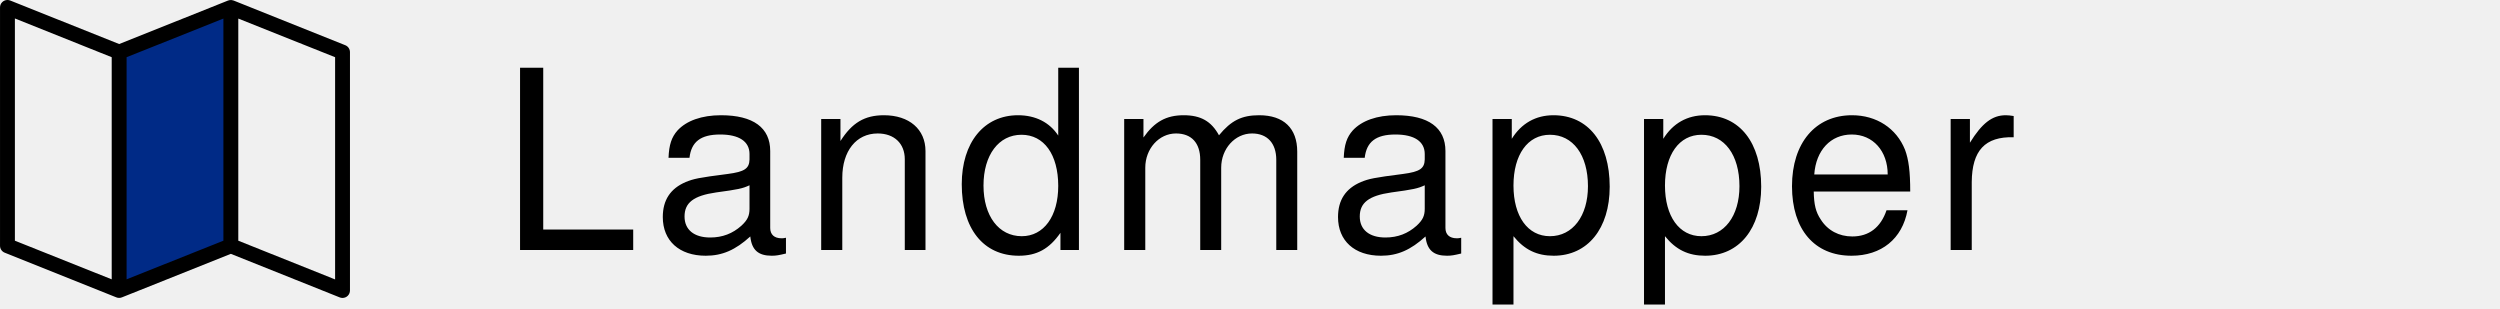
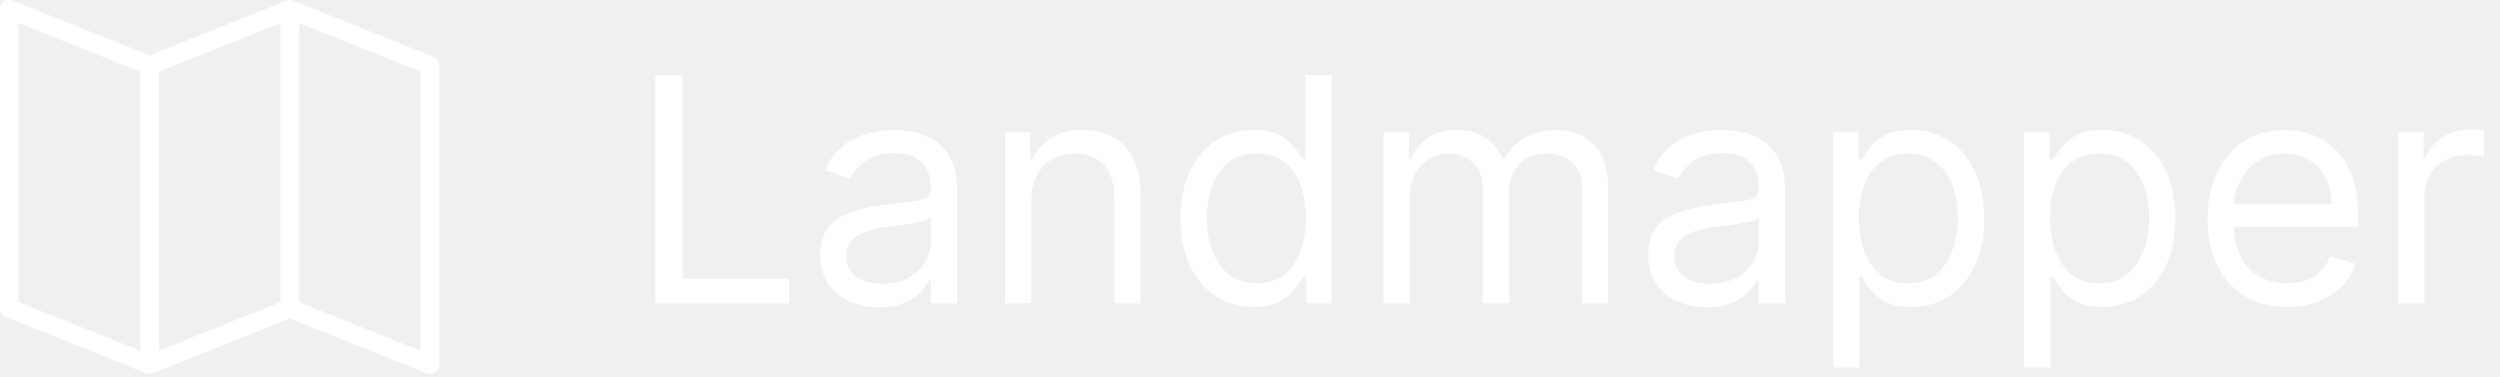
- <svg xmlns="http://www.w3.org/2000/svg" width="300" height="37" viewBox="0 0 300 37">
-   <defs>
-     <style>
-       .cls-1 {
-         font-size: 30px;
-         font-family: "Helvetica Neue", "HelveticaNeue", Helvetica, Arial, sans-serif;
-         letter-spacing: 0.05em;
-       }
- 
-       .cls-2 {
-         fill: #002A86;
-       }
-     </style>
-   </defs>
-   <g id="Group_35" data-name="Group 35" transform="translate(-39 -18)">
-     <text id="Landmapper" class="cls-1" transform="translate(99 48)">
-       <tspan x="0" y="0">Landmapper</tspan>
-     </text>
-     <g id="Group_32" data-name="Group 32" transform="translate(-150.5 -199.904)">
-       <path id="Path_9" data-name="Path 9" class="cls-2" d="M205.534,224.177l14.681-5.1v28.547L206.5,252.611h-.966Z" transform="translate(-2.481)" />
-       <g id="Group_31" data-name="Group 31" transform="translate(189.5 217.904)">
-         <path id="Path_10" data-name="Path 10" d="M217.314,217.914a.872.872,0,0,1,.223.055l13.4,5.362a.894.894,0,0,1,.559.838v28.6a.893.893,0,0,1-.9.888.872.872,0,0,1-.331-.065L217.2,248.366l-13.069,5.221a.888.888,0,0,1-.67,0l-13.4-5.362a.893.893,0,0,1-.559-.823v-28.6a.894.894,0,0,1,.885-.9.906.906,0,0,1,.344.065l13.069,5.222,13.069-5.222A.888.888,0,0,1,217.314,217.914Zm-26.027,2.205v26.669l11.617,4.636V224.769Zm26.808.014v26.655l11.617,4.649V224.769Zm-1.787,0-11.617,4.635v26.655l11.617-4.635V220.134Z" transform="translate(-189.5 -217.904)" />
-       </g>
-     </g>
-   </g>
+ <svg xmlns="http://www.w3.org/2000/svg" width="239" height="36" viewBox="0 0 239 36" fill="none">
+   <path d="M62.642 29V7.182H65.284V26.656H75.426V29H62.642ZM83.992 29.384C82.954 29.384 82.013 29.188 81.168 28.798C80.323 28.4 79.652 27.828 79.155 27.082C78.658 26.329 78.409 25.421 78.409 24.355C78.409 23.418 78.594 22.658 78.963 22.075C79.332 21.486 79.826 21.024 80.444 20.69C81.062 20.357 81.744 20.108 82.489 19.945C83.242 19.774 83.999 19.639 84.758 19.54C85.753 19.412 86.559 19.316 87.177 19.252C87.802 19.181 88.256 19.064 88.54 18.901C88.832 18.737 88.977 18.453 88.977 18.048V17.963C88.977 16.912 88.69 16.095 88.114 15.513C87.546 14.93 86.683 14.639 85.526 14.639C84.325 14.639 83.384 14.902 82.702 15.428C82.021 15.953 81.541 16.514 81.264 17.111L78.878 16.259C79.304 15.264 79.872 14.49 80.582 13.936C81.3 13.375 82.081 12.984 82.926 12.764C83.778 12.537 84.617 12.423 85.44 12.423C85.966 12.423 86.57 12.487 87.251 12.615C87.94 12.736 88.604 12.988 89.244 13.371C89.89 13.755 90.426 14.334 90.852 15.108C91.278 15.882 91.492 16.919 91.492 18.219V29H88.977V26.784H88.849C88.679 27.139 88.395 27.519 87.997 27.924C87.599 28.329 87.07 28.673 86.41 28.957C85.749 29.241 84.943 29.384 83.992 29.384ZM84.375 27.125C85.369 27.125 86.207 26.93 86.889 26.539C87.578 26.148 88.097 25.644 88.445 25.026C88.8 24.408 88.977 23.759 88.977 23.077V20.776C88.871 20.903 88.636 21.021 88.274 21.127C87.919 21.227 87.507 21.315 87.038 21.393C86.577 21.465 86.126 21.528 85.685 21.585C85.252 21.635 84.901 21.678 84.631 21.713C83.977 21.798 83.367 21.937 82.798 22.129C82.237 22.313 81.783 22.594 81.435 22.97C81.094 23.34 80.923 23.844 80.923 24.483C80.923 25.357 81.246 26.017 81.893 26.465C82.546 26.905 83.374 27.125 84.375 27.125ZM98.595 19.156V29H96.08V12.636H98.509V15.193H98.722C99.106 14.362 99.688 13.695 100.47 13.19C101.251 12.679 102.259 12.423 103.495 12.423C104.603 12.423 105.573 12.651 106.404 13.105C107.235 13.553 107.881 14.234 108.343 15.151C108.804 16.06 109.035 17.21 109.035 18.602V29H106.521V18.773C106.521 17.487 106.187 16.486 105.519 15.768C104.852 15.044 103.936 14.682 102.771 14.682C101.968 14.682 101.251 14.856 100.619 15.204C99.994 15.552 99.5 16.06 99.138 16.727C98.776 17.395 98.595 18.204 98.595 19.156ZM119.808 29.341C118.445 29.341 117.241 28.996 116.197 28.308C115.153 27.611 114.336 26.631 113.746 25.367C113.157 24.096 112.862 22.594 112.862 20.861C112.862 19.142 113.157 17.651 113.746 16.386C114.336 15.122 115.156 14.146 116.207 13.457C117.259 12.768 118.473 12.423 119.851 12.423C120.916 12.423 121.758 12.601 122.376 12.956C123.001 13.304 123.477 13.702 123.803 14.149C124.137 14.589 124.396 14.952 124.581 15.236H124.794V7.182H127.308V29H124.879V26.486H124.581C124.396 26.784 124.134 27.16 123.793 27.615C123.452 28.062 122.965 28.464 122.333 28.819C121.701 29.167 120.859 29.341 119.808 29.341ZM120.149 27.082C121.158 27.082 122.01 26.82 122.706 26.294C123.402 25.761 123.931 25.026 124.293 24.089C124.656 23.144 124.837 22.054 124.837 20.818C124.837 19.597 124.659 18.528 124.304 17.611C123.949 16.688 123.423 15.971 122.727 15.46C122.031 14.941 121.172 14.682 120.149 14.682C119.084 14.682 118.196 14.955 117.486 15.502C116.783 16.042 116.254 16.777 115.898 17.707C115.55 18.631 115.376 19.668 115.376 20.818C115.376 21.983 115.554 23.041 115.909 23.993C116.271 24.938 116.804 25.69 117.507 26.251C118.217 26.805 119.098 27.082 120.149 27.082ZM132.262 29V12.636H134.691V15.193H134.904C135.245 14.32 135.795 13.641 136.555 13.158C137.315 12.668 138.228 12.423 139.293 12.423C140.373 12.423 141.271 12.668 141.989 13.158C142.713 13.641 143.278 14.32 143.683 15.193H143.853C144.272 14.348 144.901 13.677 145.739 13.18C146.577 12.675 147.582 12.423 148.754 12.423C150.217 12.423 151.413 12.881 152.344 13.798C153.274 14.707 153.739 16.124 153.739 18.048V29H151.225V18.048C151.225 16.841 150.895 15.978 150.234 15.46C149.574 14.941 148.796 14.682 147.901 14.682C146.751 14.682 145.859 15.03 145.227 15.726C144.595 16.415 144.279 17.288 144.279 18.347V29H141.722V17.793C141.722 16.862 141.42 16.113 140.817 15.545C140.213 14.97 139.435 14.682 138.484 14.682C137.83 14.682 137.219 14.856 136.651 15.204C136.09 15.552 135.636 16.035 135.288 16.653C134.947 17.264 134.776 17.97 134.776 18.773V29H132.262ZM163.152 29.384C162.115 29.384 161.174 29.188 160.328 28.798C159.483 28.4 158.812 27.828 158.315 27.082C157.818 26.329 157.569 25.421 157.569 24.355C157.569 23.418 157.754 22.658 158.123 22.075C158.493 21.486 158.986 21.024 159.604 20.69C160.222 20.357 160.904 20.108 161.65 19.945C162.402 19.774 163.159 19.639 163.919 19.54C164.913 19.412 165.719 19.316 166.337 19.252C166.962 19.181 167.417 19.064 167.701 18.901C167.992 18.737 168.137 18.453 168.137 18.048V17.963C168.137 16.912 167.85 16.095 167.275 15.513C166.706 14.93 165.843 14.639 164.686 14.639C163.485 14.639 162.544 14.902 161.863 15.428C161.181 15.953 160.701 16.514 160.424 17.111L158.038 16.259C158.464 15.264 159.032 14.49 159.743 13.936C160.46 13.375 161.241 12.984 162.086 12.764C162.939 12.537 163.777 12.423 164.6 12.423C165.126 12.423 165.73 12.487 166.412 12.615C167.1 12.736 167.765 12.988 168.404 13.371C169.05 13.755 169.586 14.334 170.012 15.108C170.439 15.882 170.652 16.919 170.652 18.219V29H168.137V26.784H168.01C167.839 27.139 167.555 27.519 167.157 27.924C166.76 28.329 166.23 28.673 165.57 28.957C164.909 29.241 164.103 29.384 163.152 29.384ZM163.535 27.125C164.529 27.125 165.368 26.93 166.049 26.539C166.738 26.148 167.257 25.644 167.605 25.026C167.96 24.408 168.137 23.759 168.137 23.077V20.776C168.031 20.903 167.797 21.021 167.434 21.127C167.079 21.227 166.667 21.315 166.199 21.393C165.737 21.465 165.286 21.528 164.846 21.585C164.412 21.635 164.061 21.678 163.791 21.713C163.137 21.798 162.527 21.937 161.958 22.129C161.397 22.313 160.943 22.594 160.595 22.97C160.254 23.34 160.083 23.844 160.083 24.483C160.083 25.357 160.407 26.017 161.053 26.465C161.706 26.905 162.534 27.125 163.535 27.125ZM175.241 35.136V12.636H177.67V15.236H177.968C178.153 14.952 178.408 14.589 178.735 14.149C179.069 13.702 179.545 13.304 180.162 12.956C180.787 12.601 181.633 12.423 182.698 12.423C184.076 12.423 185.29 12.768 186.341 13.457C187.393 14.146 188.213 15.122 188.802 16.386C189.392 17.651 189.687 19.142 189.687 20.861C189.687 22.594 189.392 24.096 188.802 25.367C188.213 26.631 187.396 27.611 186.352 28.308C185.308 28.996 184.104 29.341 182.741 29.341C181.689 29.341 180.848 29.167 180.216 28.819C179.584 28.464 179.097 28.062 178.756 27.615C178.415 27.16 178.153 26.784 177.968 26.486H177.755V35.136H175.241ZM177.712 20.818C177.712 22.054 177.893 23.144 178.256 24.089C178.618 25.026 179.147 25.761 179.843 26.294C180.539 26.82 181.391 27.082 182.4 27.082C183.451 27.082 184.328 26.805 185.031 26.251C185.741 25.69 186.274 24.938 186.629 23.993C186.991 23.041 187.172 21.983 187.172 20.818C187.172 19.668 186.995 18.631 186.64 17.707C186.292 16.777 185.763 16.042 185.052 15.502C184.349 14.955 183.465 14.682 182.4 14.682C181.377 14.682 180.518 14.941 179.822 15.46C179.126 15.971 178.6 16.688 178.245 17.611C177.89 18.528 177.712 19.597 177.712 20.818ZM193.522 35.136V12.636H195.951V15.236H196.249C196.434 14.952 196.689 14.589 197.016 14.149C197.35 13.702 197.826 13.304 198.444 12.956C199.069 12.601 199.914 12.423 200.979 12.423C202.357 12.423 203.572 12.768 204.623 13.457C205.674 14.146 206.494 15.122 207.084 16.386C207.673 17.651 207.968 19.142 207.968 20.861C207.968 22.594 207.673 24.096 207.084 25.367C206.494 26.631 205.677 27.611 204.633 28.308C203.589 28.996 202.385 29.341 201.022 29.341C199.971 29.341 199.129 29.167 198.497 28.819C197.865 28.464 197.378 28.062 197.037 27.615C196.697 27.16 196.434 26.784 196.249 26.486H196.036V35.136H193.522ZM195.993 20.818C195.993 22.054 196.175 23.144 196.537 24.089C196.899 25.026 197.428 25.761 198.124 26.294C198.82 26.82 199.672 27.082 200.681 27.082C201.732 27.082 202.609 26.805 203.312 26.251C204.023 25.69 204.555 24.938 204.91 23.993C205.273 23.041 205.454 21.983 205.454 20.818C205.454 19.668 205.276 18.631 204.921 17.707C204.573 16.777 204.044 16.042 203.334 15.502C202.631 14.955 201.746 14.682 200.681 14.682C199.658 14.682 198.799 14.941 198.103 15.46C197.407 15.971 196.881 16.688 196.526 17.611C196.171 18.528 195.993 19.597 195.993 20.818ZM218.664 29.341C217.087 29.341 215.727 28.993 214.584 28.297C213.447 27.594 212.57 26.614 211.952 25.357C211.341 24.092 211.036 22.622 211.036 20.946C211.036 19.27 211.341 17.793 211.952 16.514C212.57 15.229 213.43 14.227 214.53 13.51C215.638 12.786 216.931 12.423 218.408 12.423C219.26 12.423 220.102 12.565 220.933 12.849C221.764 13.133 222.52 13.595 223.202 14.234C223.884 14.867 224.427 15.704 224.832 16.749C225.237 17.793 225.439 19.078 225.439 20.605V21.671H212.826V19.497H222.883C222.883 18.574 222.698 17.75 222.329 17.026C221.966 16.301 221.448 15.729 220.773 15.31C220.106 14.891 219.317 14.682 218.408 14.682C217.407 14.682 216.54 14.93 215.809 15.428C215.084 15.918 214.527 16.557 214.136 17.345C213.746 18.134 213.55 18.979 213.55 19.881V21.329C213.55 22.565 213.763 23.613 214.189 24.472C214.623 25.325 215.223 25.974 215.99 26.422C216.757 26.862 217.648 27.082 218.664 27.082C219.324 27.082 219.921 26.99 220.454 26.805C220.993 26.614 221.459 26.329 221.849 25.953C222.24 25.57 222.542 25.094 222.755 24.526L225.184 25.207C224.928 26.031 224.498 26.756 223.895 27.381C223.291 27.999 222.545 28.482 221.657 28.829C220.77 29.171 219.772 29.341 218.664 29.341ZM229.264 29V12.636H231.693V15.108H231.863C232.162 14.298 232.702 13.641 233.483 13.137C234.264 12.633 235.145 12.381 236.125 12.381C236.309 12.381 236.54 12.384 236.817 12.391C237.094 12.398 237.304 12.409 237.446 12.423V14.98C237.361 14.959 237.165 14.927 236.86 14.884C236.562 14.835 236.246 14.81 235.912 14.81C235.116 14.81 234.406 14.977 233.781 15.31C233.163 15.637 232.673 16.092 232.311 16.674C231.956 17.249 231.778 17.906 231.778 18.645V29H229.264Z" fill="#fff" />
+   <path d="M28 1.1L40.681 6L40.966 28.5V34.534L28 29.534V1.1Z" fill="transparent" />
+   <path d="M27.814 0.01C27.89 0.018 27.965 0.037 28.037 0.065L41.437 5.427C41.604 5.494 41.746 5.61 41.846 5.76C41.946 5.909 41.998 6.085 41.996 6.265V34.865C41.995 34.982 41.971 35.099 41.926 35.207C41.88 35.315 41.814 35.413 41.73 35.496C41.647 35.578 41.548 35.643 41.439 35.688C41.33 35.732 41.213 35.754 41.096 35.753C40.983 35.753 40.87 35.731 40.765 35.688L27.7 30.462L14.631 35.683C14.416 35.77 14.176 35.77 13.961 35.683L0.561 30.321C0.397 30.255 0.256 30.141 0.156 29.994C0.057 29.848 0.003 29.675 0.002 29.498V0.898C0 0.661 0.093 0.434 0.259 0.265C0.424 0.096 0.65 0 0.887 -0.002C1.005 -0.003 1.122 0.019 1.231 0.063L14.3 5.285L27.369 0.063C27.51 0.008 27.664 -0.011 27.814 0.01ZM1.787 2.215V28.884L13.404 33.52V6.865L1.787 2.215ZM28.595 2.229V28.884L40.212 33.533V6.865L28.595 2.229ZM26.808 2.229L15.191 6.864V33.519L26.808 28.884V2.23V2.229Z" fill="#fff" />
</svg>
